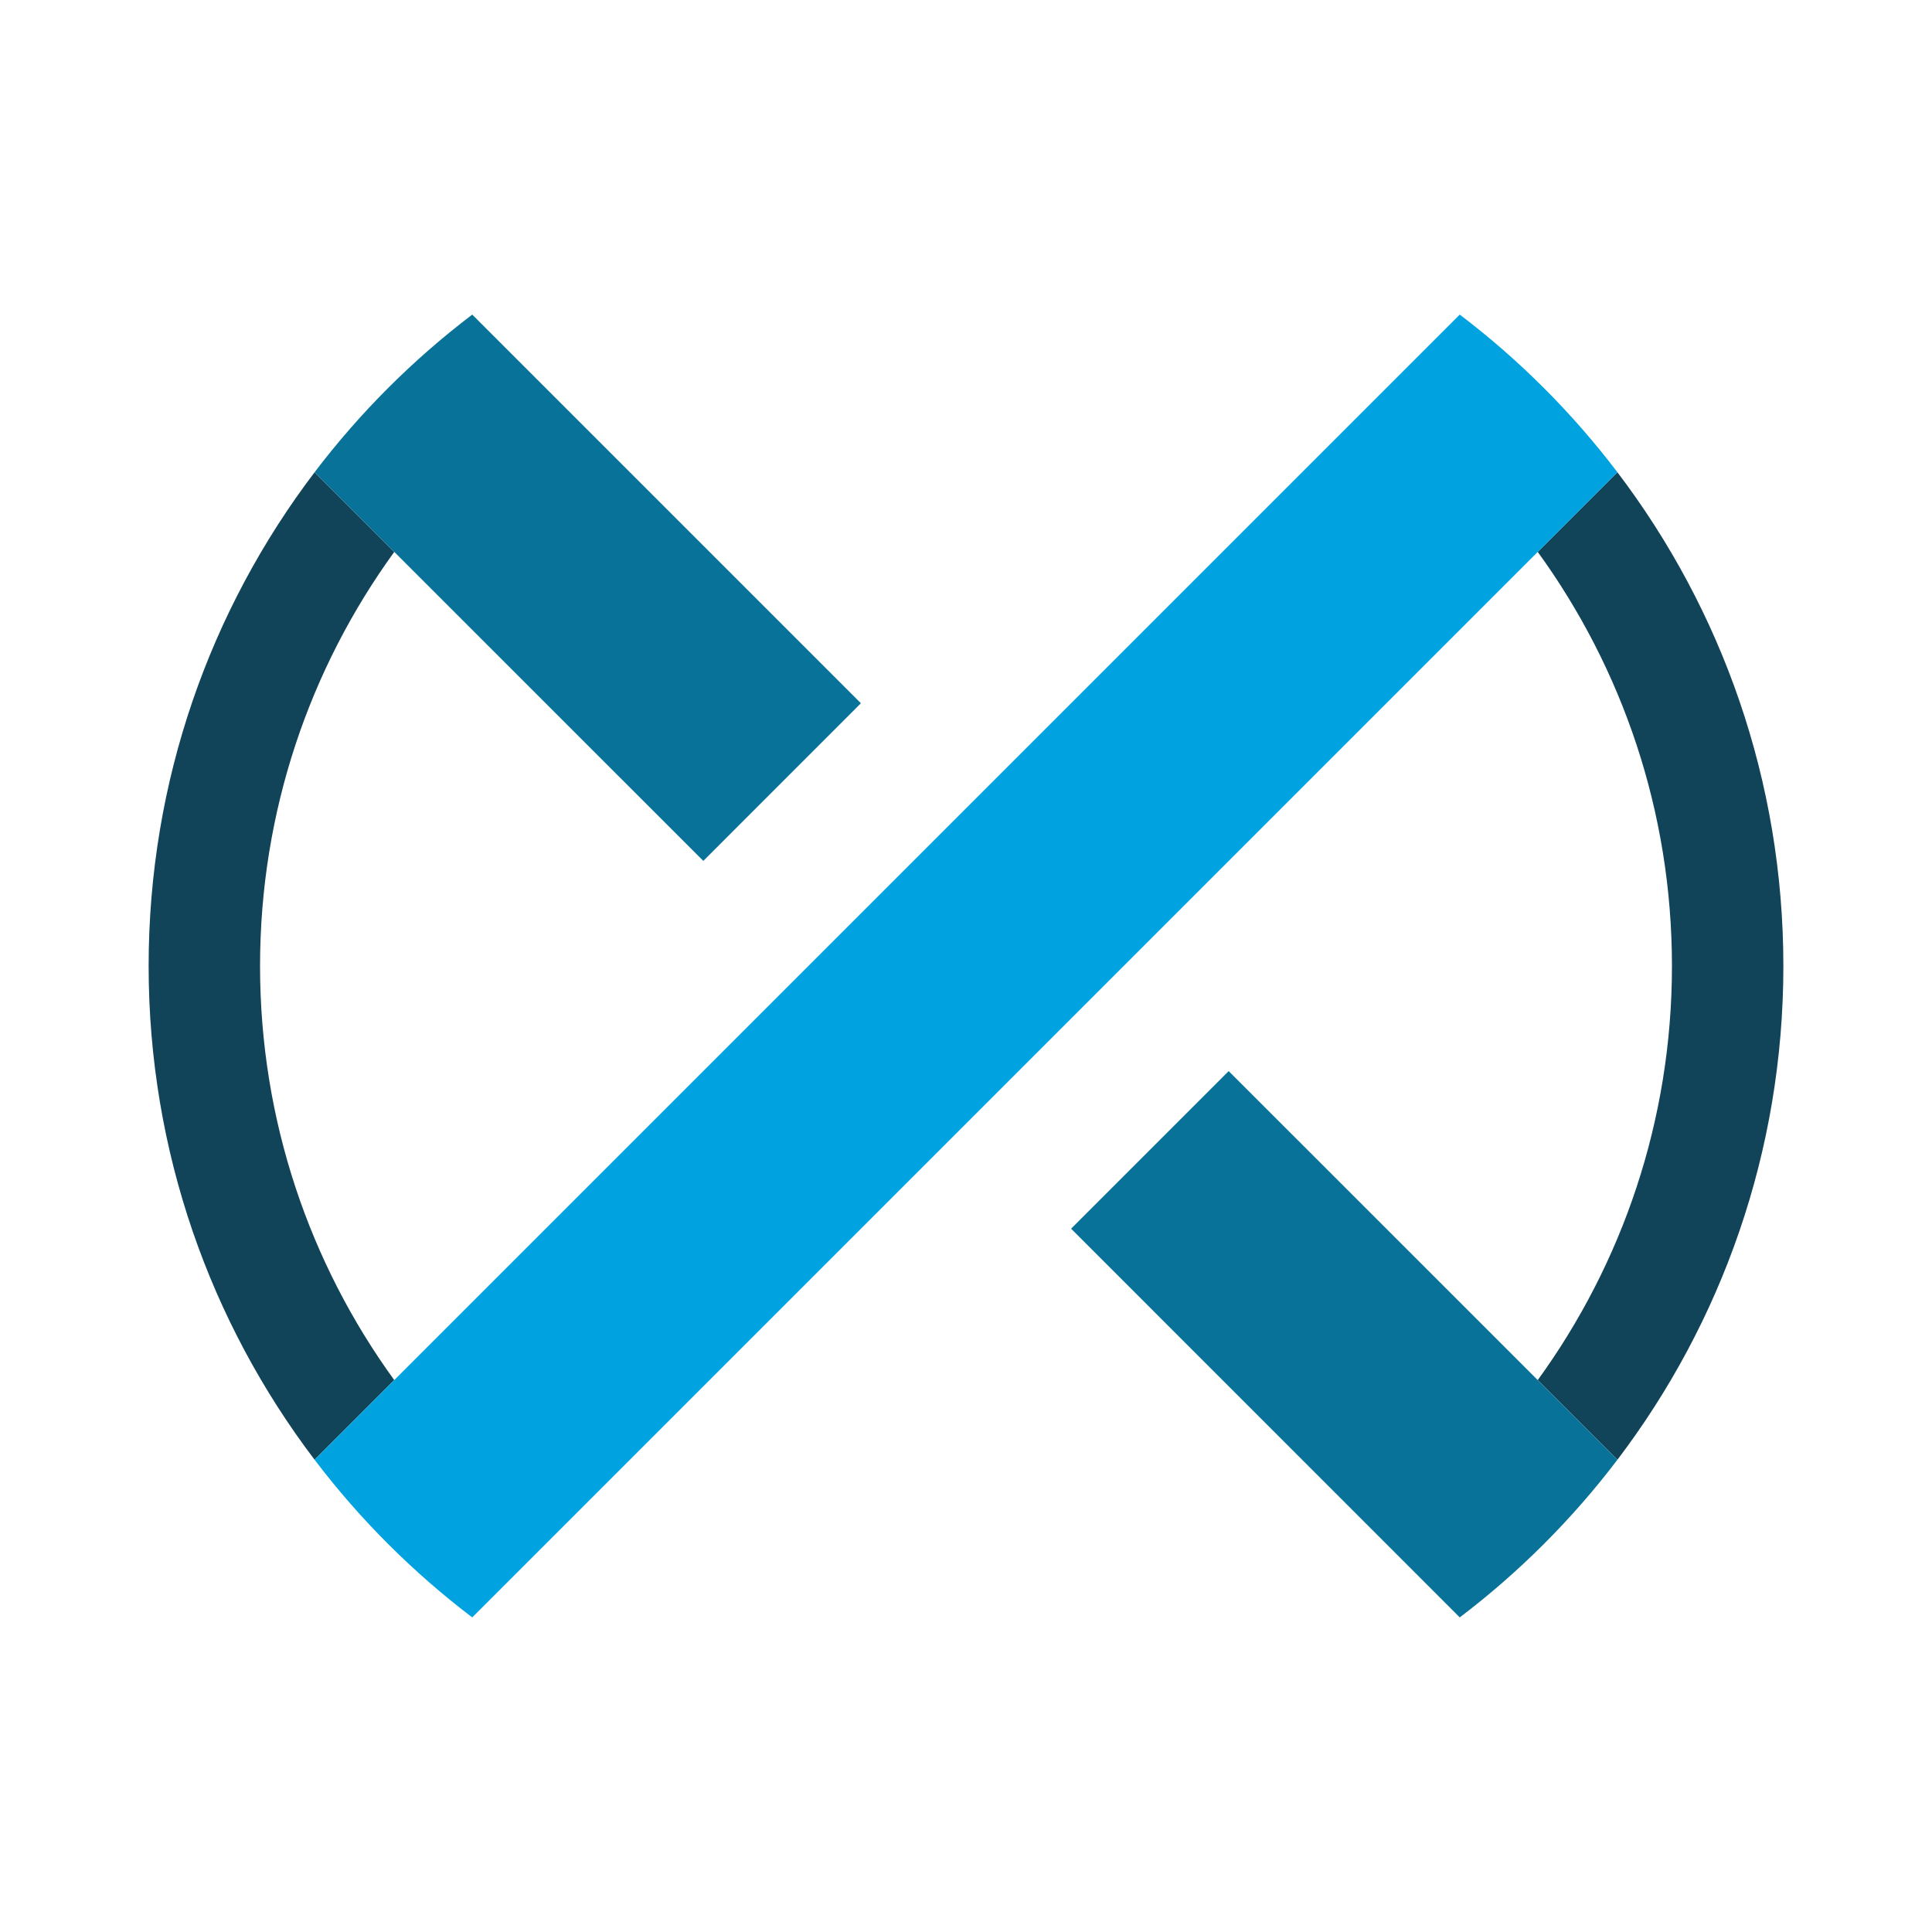
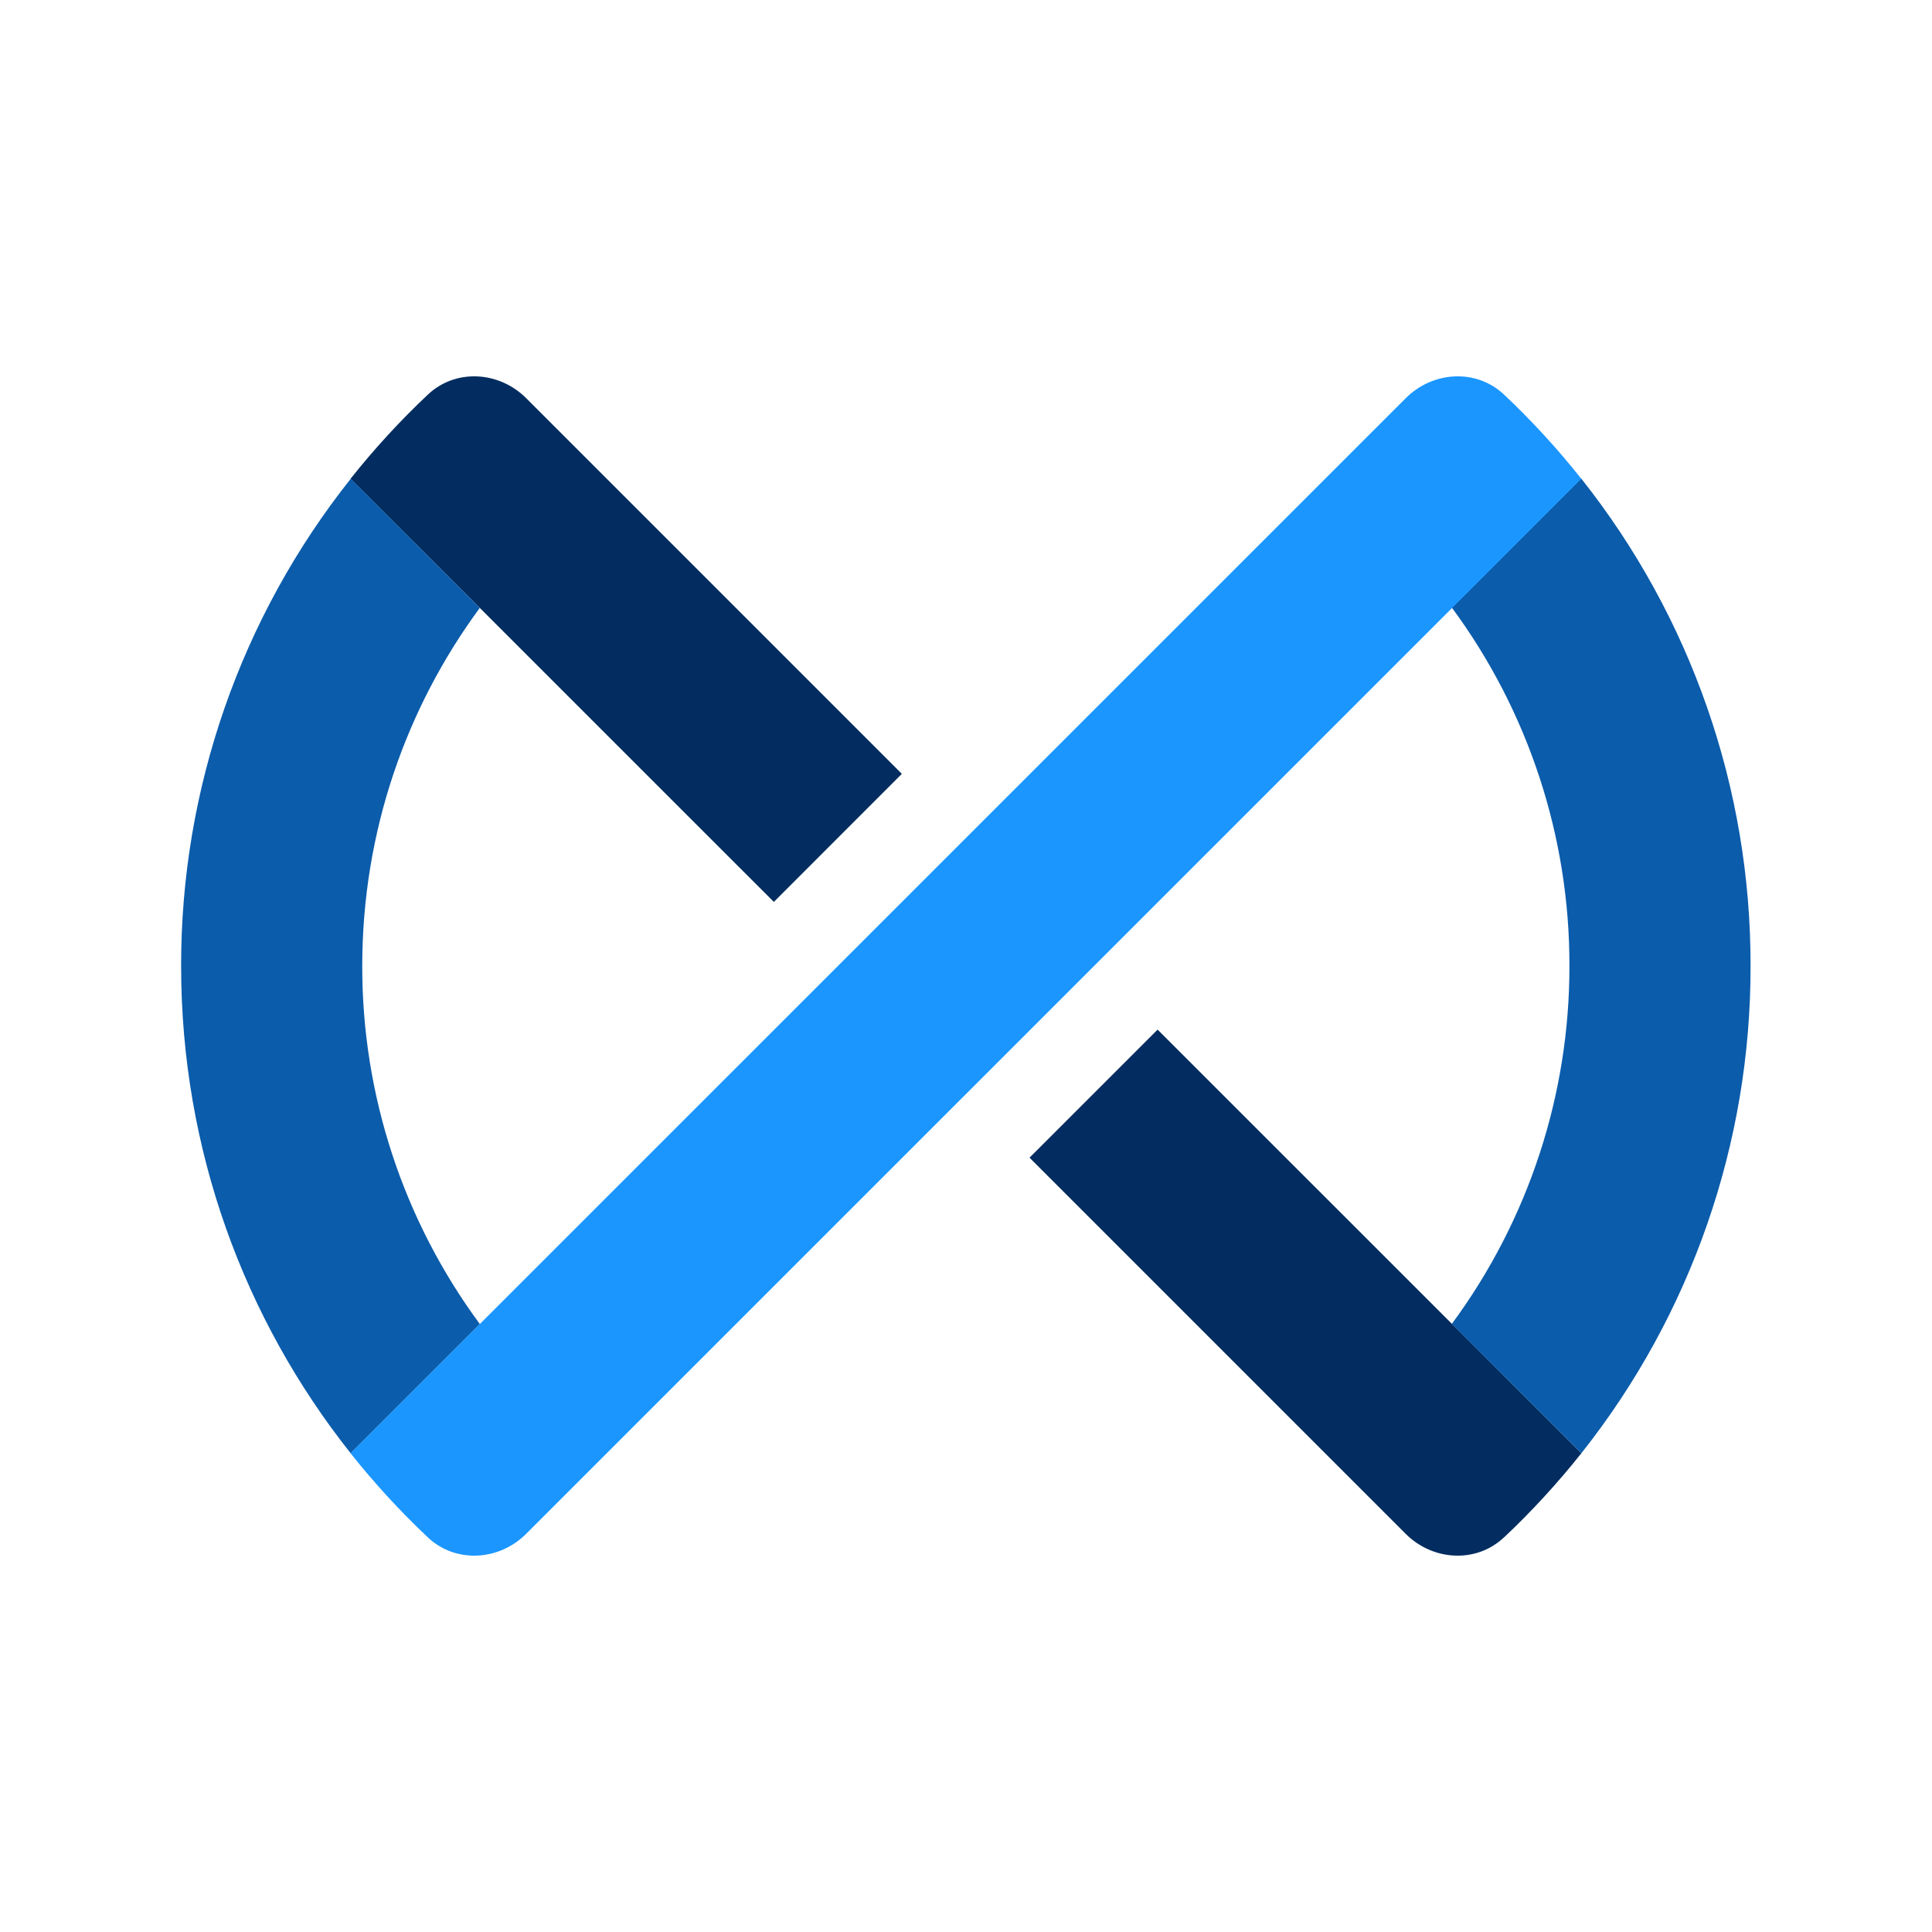
- <svg xmlns="http://www.w3.org/2000/svg" width="30" height="30" viewBox="0 0 30 30" fill="none">
-   <path fill-rule="evenodd" clip-rule="evenodd" d="M4.038 15C4.038 12.598 4.812 10.376 6.122 8.57L4.885 7.333C3.268 9.463 2.308 12.119 2.308 15C2.308 17.881 3.268 20.537 4.885 22.667L6.122 21.43C4.812 19.624 4.038 17.402 4.038 15ZM23.878 8.57L25.115 7.333C26.732 9.463 27.692 12.119 27.692 15C27.692 17.881 26.732 20.537 25.115 22.667L23.878 21.43C25.188 19.624 25.962 17.402 25.962 15C25.962 12.598 25.188 10.376 23.878 8.57Z" fill="#114459" />
-   <path d="M25.115 7.333L7.333 25.115C6.41 24.414 5.586 23.59 4.885 22.667L22.667 4.885C23.59 5.586 24.414 6.41 25.115 7.333Z" fill="#00A3E0" />
-   <path fill-rule="evenodd" clip-rule="evenodd" d="M13.368 10.92L7.333 4.885C6.41 5.586 5.586 6.41 4.885 7.333L10.921 13.368L13.368 10.92ZM16.632 19.079L19.079 16.632L25.115 22.667C24.414 23.59 23.59 24.414 22.667 25.115L16.632 19.079Z" fill="#087299" />
+ <svg xmlns="http://www.w3.org/2000/svg" width="30" height="30" fill="none" viewBox="0 0 24 24">
+   <g fill="#032d60">
+     <path d="M5.315 4.902a9.807 9.807 0 0 0-.96 1.045l5.258 5.257 1.59-1.591-4.666-4.666c-.336-.337-.876-.371-1.222-.045ZM18.684 19.098c.345-.325.665-.674.96-1.045L14.38 12.79l-1.591 1.591 4.672 4.672c.336.337.876.371 1.222.045Z" />
+   </g>
+   <path fill="#0b5cab" d="M5.96 7.552 4.357 5.947A9.709 9.709 0 0 0 2.25 12c0 2.287.787 4.39 2.106 6.053l1.605-1.605A7.466 7.466 0 0 1 4.5 12c0-1.665.543-3.204 1.46-4.448ZM18.035 7.55l1.607-1.606a9.707 9.707 0 0 1 2.104 6.053 9.714 9.714 0 0 1-2.102 6.056l-1.609-1.607a7.466 7.466 0 0 0 1.461-4.449 7.466 7.466 0 0 0-1.46-4.448Z" />
+   <path fill="#1b96ff" d="M19.643 5.947a9.802 9.802 0 0 0-.959-1.045c-.346-.326-.886-.292-1.222.045L4.355 18.053c.295.371.615.72.96 1.045.346.326.886.292 1.222-.045L19.644 5.947Z" />
</svg>
